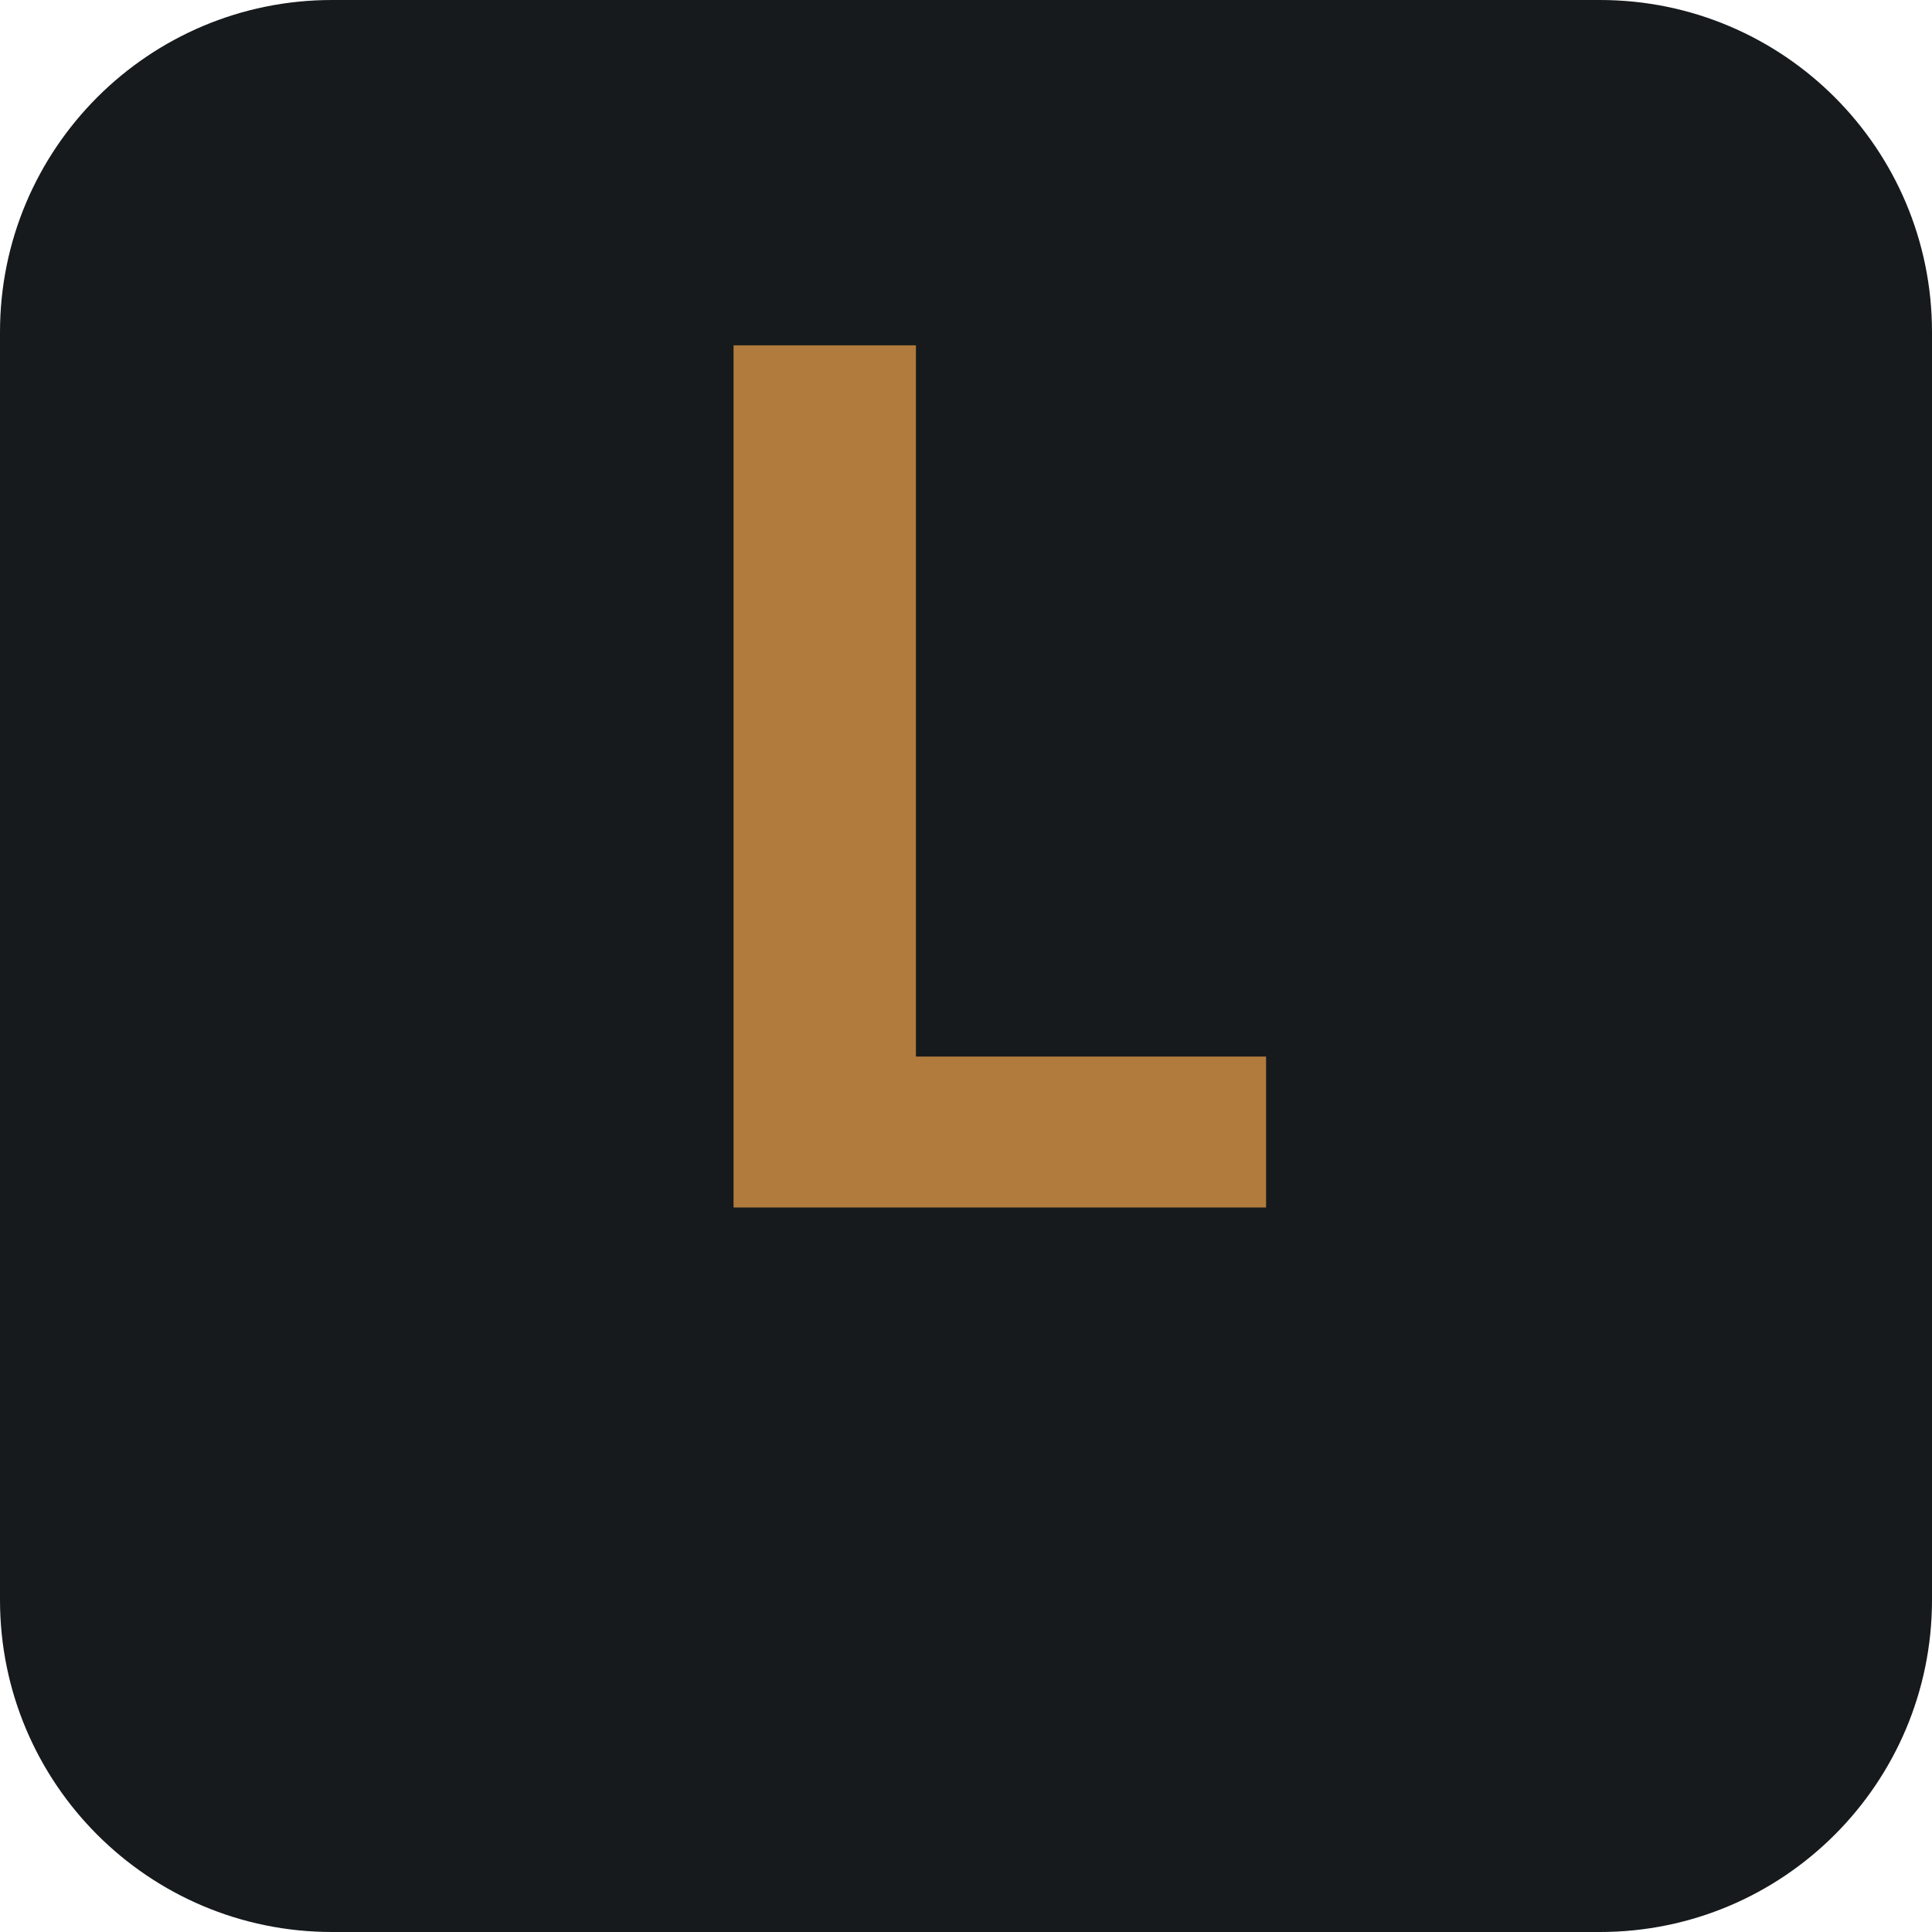
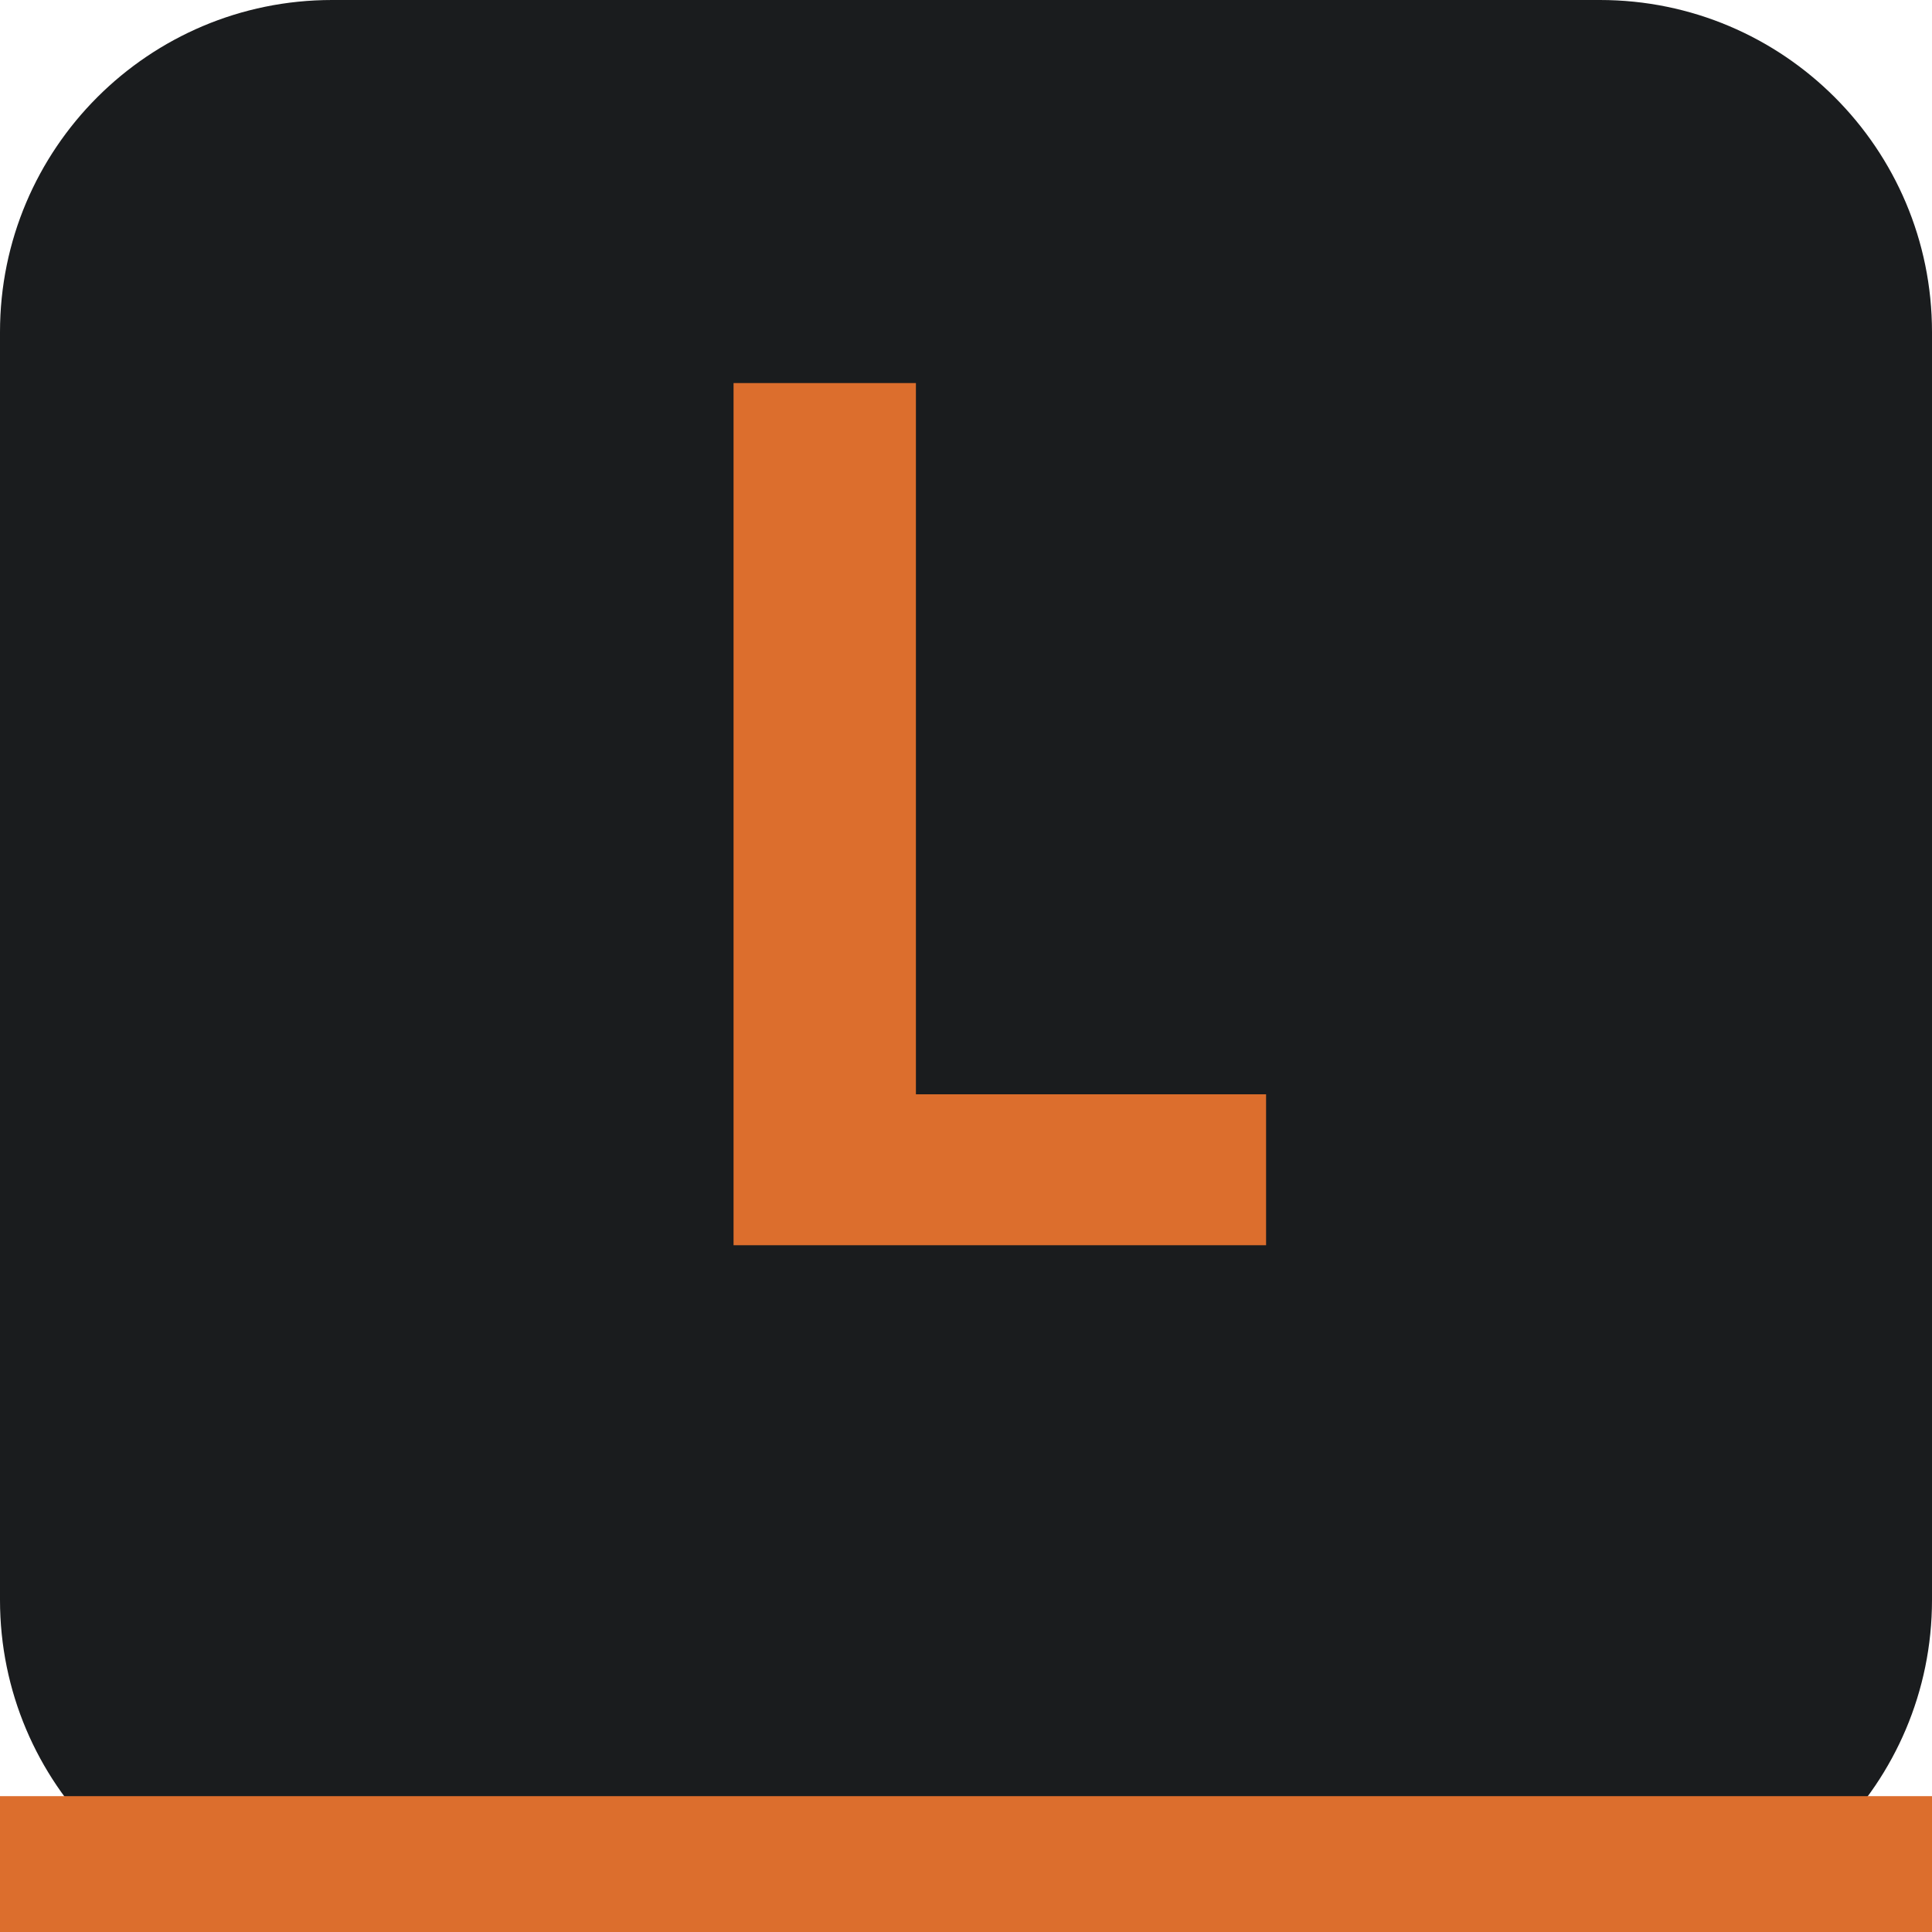
<svg xmlns="http://www.w3.org/2000/svg" viewBox="0 0 512 512">
-   <rect width="512" height="512" fill="#161A1C" rx="88" />
-   <text x="256" y="320" text-anchor="middle" font-family="Impact, sans-serif" font-weight="900" font-size="320" fill="#B17B3D" letter-spacing="-6">L</text>
+   <rect width="512" height="512" fill="#1A1C1E" rx="88" />
+   <rect y="476" width="512" height="36" fill="#DC6E2D" />
+   <text x="256" y="330" text-anchor="middle" font-family="Archivo, Impact, sans-serif" font-weight="900" font-size="320" fill="#DC6E2D" letter-spacing="-6">L</text>
</svg>
